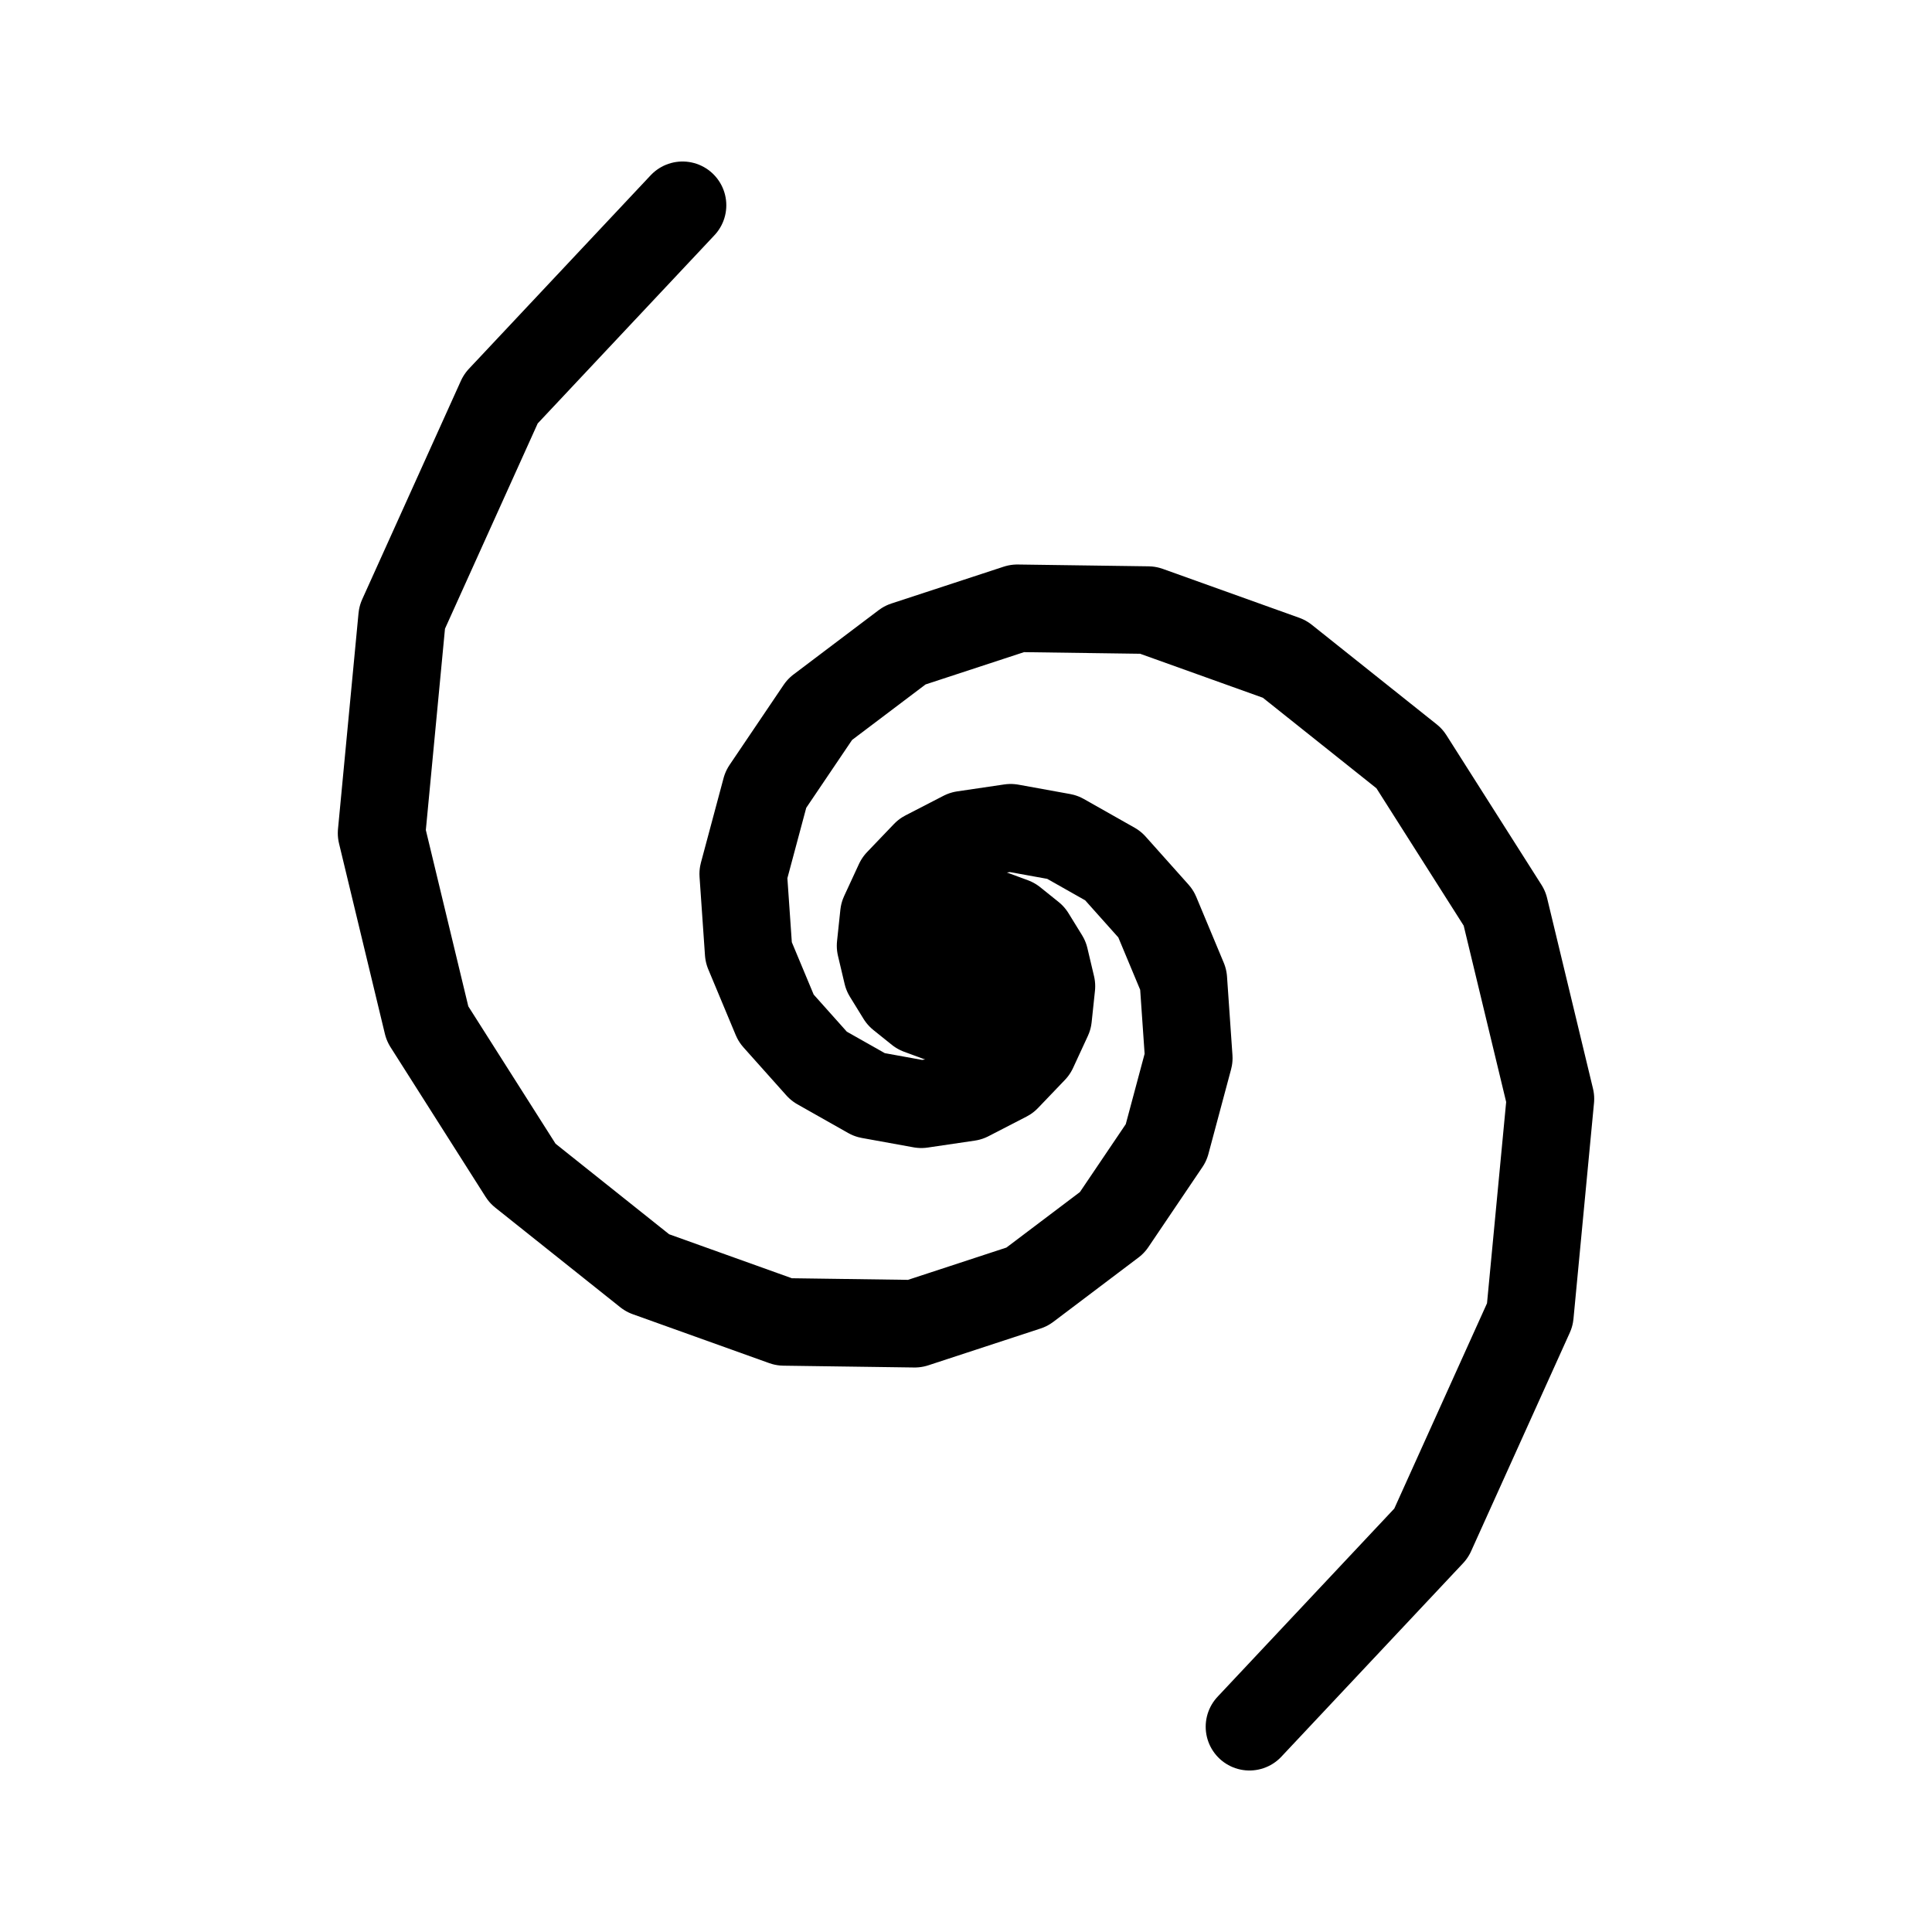
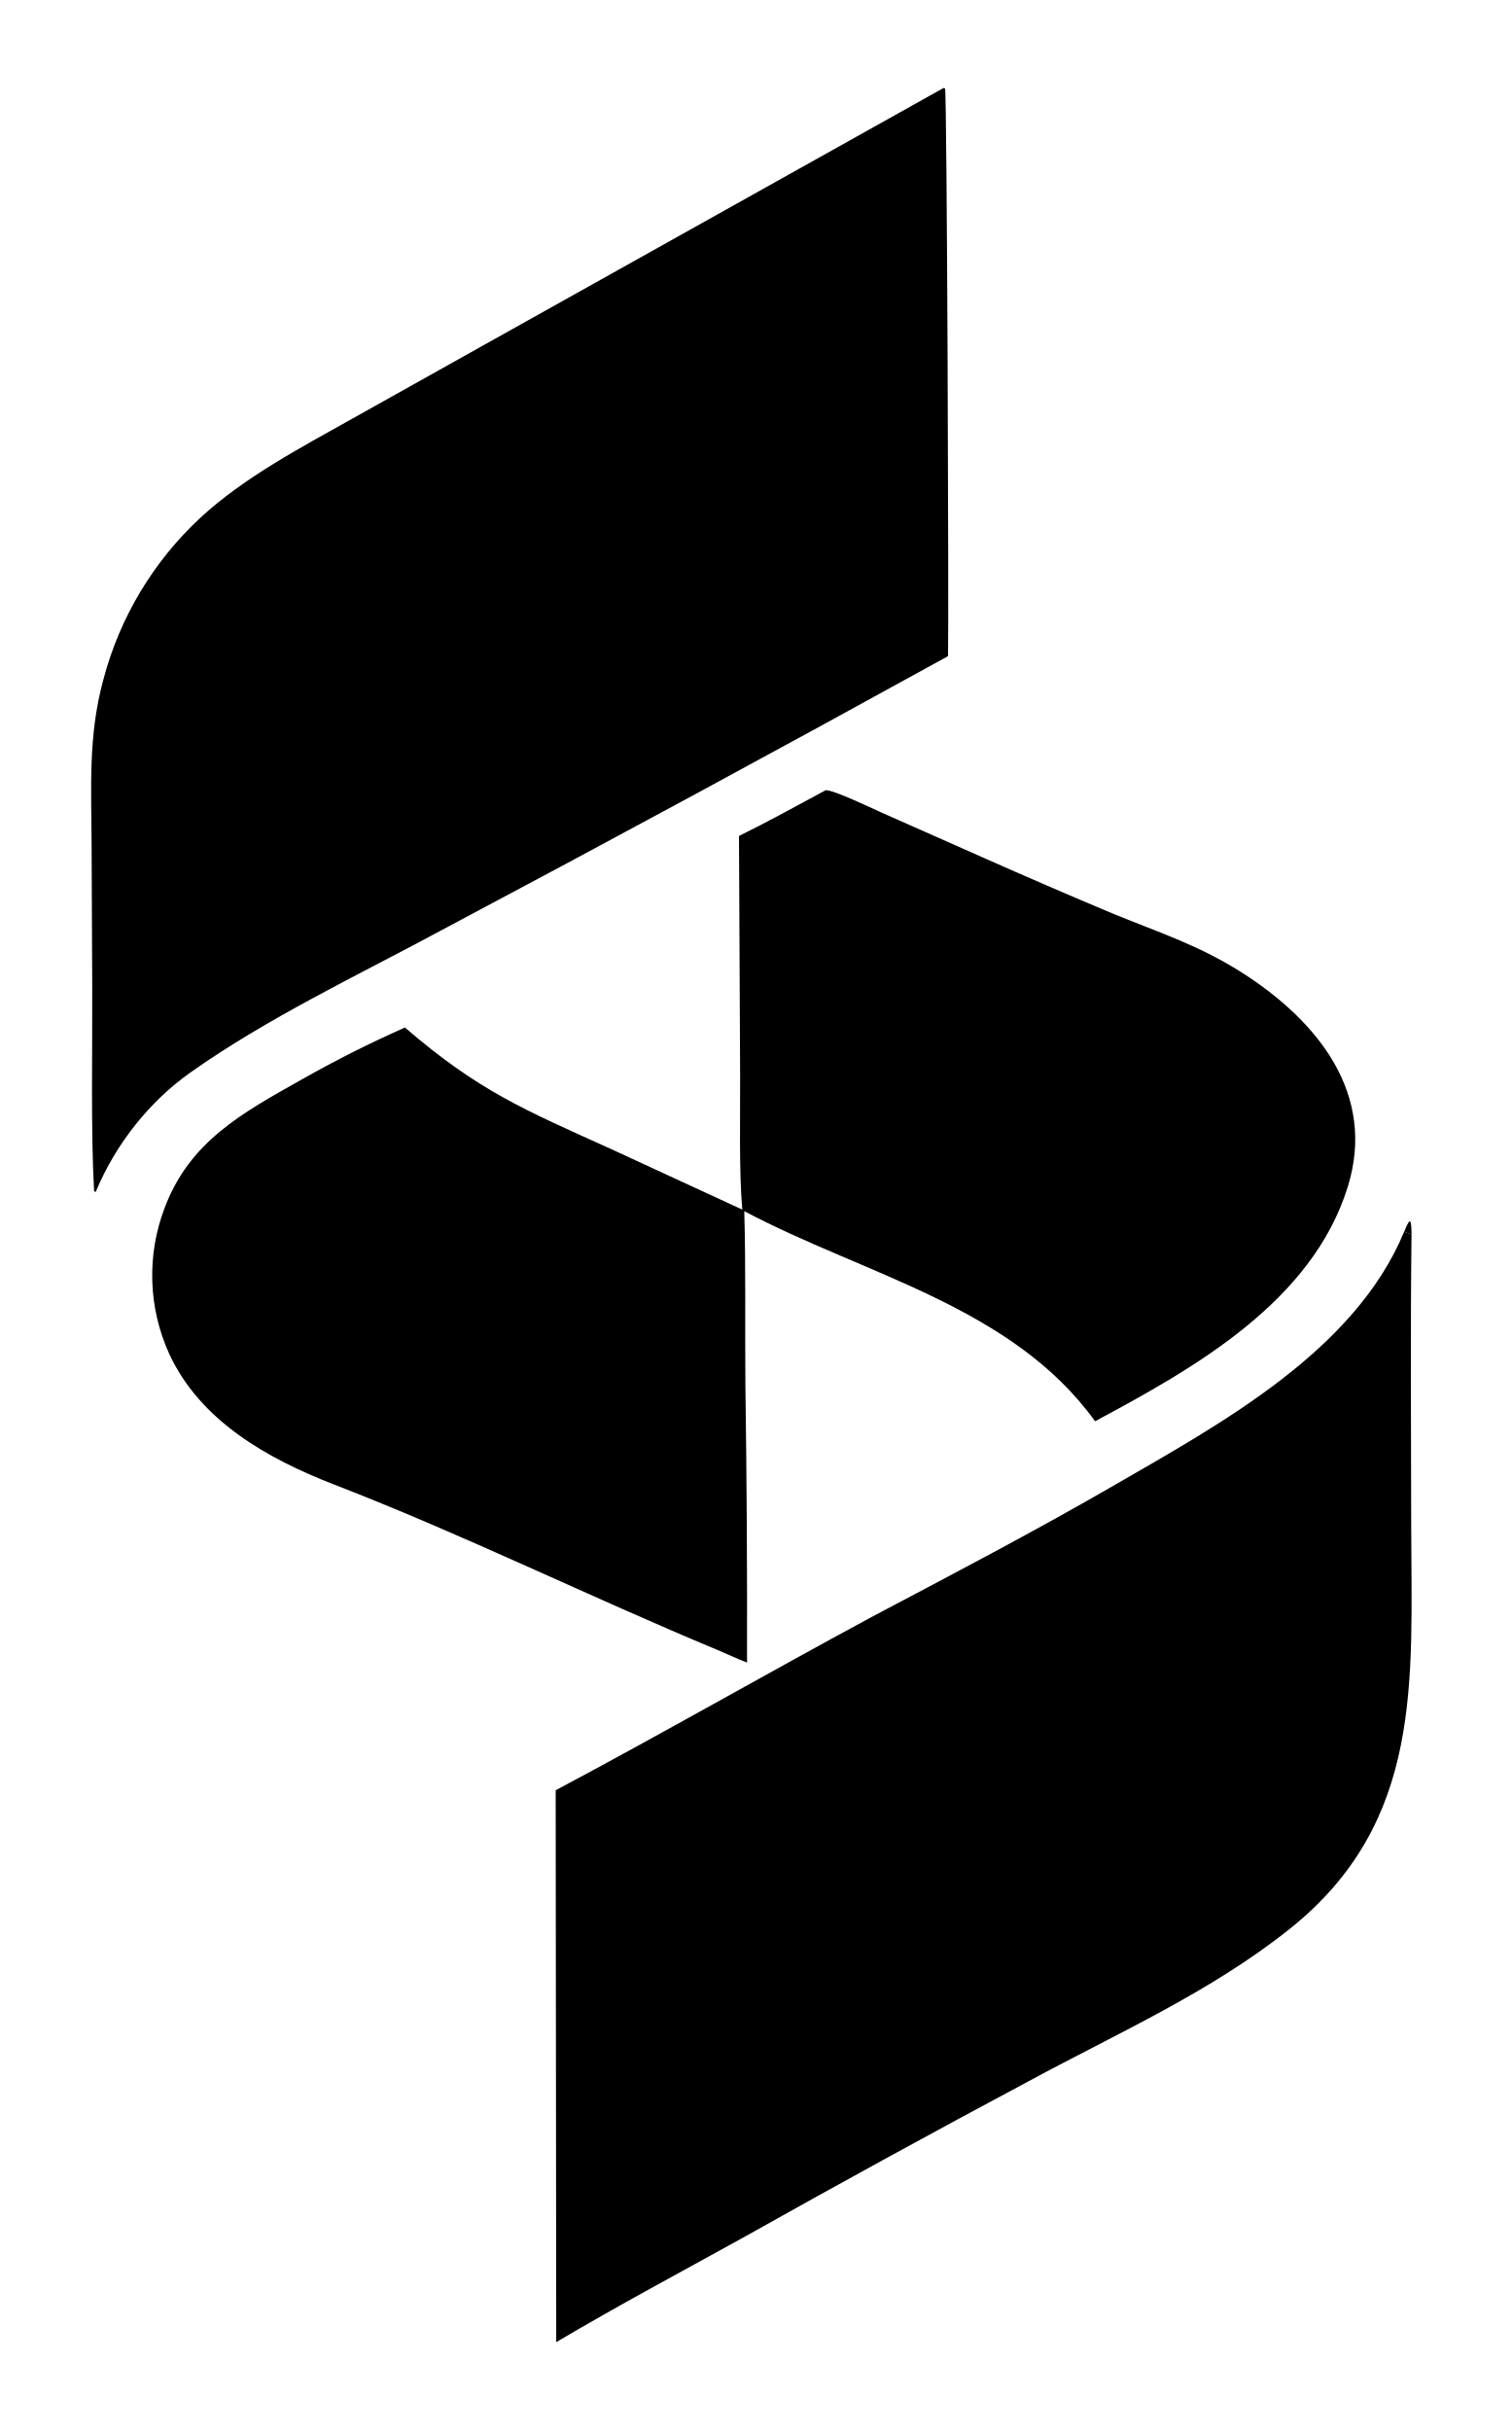
- <svg xmlns="http://www.w3.org/2000/svg" viewBox="0 0 64 64" fill="none">
-   <g stroke="#000000" stroke-width="2.9" stroke-linecap="round" stroke-linejoin="round">
-     <path d="M32.32,32.41L32.19,32.54L32.01,32.64L31.78,32.67L31.53,32.62L31.28,32.48L31.08,32.25L30.95,31.93L30.92,31.54L31.04,31.14L31.30,30.75L31.72,30.44L32.26,30.27L32.90,30.28L33.55,30.52L34.16,31.01L34.61,31.74L34.83,32.67L34.72,33.71L34.23,34.77L33.34,35.70L32.08,36.35L30.52,36.58L28.81,36.27L27.13,35.32L25.71,33.73L24.80,31.55L24.62,28.95L25.37,26.15L27.16,23.50L29.98,21.37L33.70,20.15L38.03,20.21L42.55,21.83L46.69,25.13L49.84,30.09L51.36,36.40L50.68,43.55L47.41,50.79L41.39,57.20" />
-     <path d="M31.68,31.59L31.81,31.46L31.99,31.36L32.22,31.33L32.47,31.38L32.72,31.52L32.92,31.75L33.05,32.07L33.08,32.46L32.96,32.86L32.70,33.25L32.28,33.56L31.74,33.73L31.10,33.72L30.45,33.48L29.84,32.99L29.39,32.26L29.17,31.33L29.28,30.29L29.77,29.23L30.66,28.30L31.92,27.65L33.48,27.42L35.19,27.73L36.87,28.68L38.29,30.27L39.20,32.45L39.38,35.05L38.63,37.85L36.84,40.50L34.02,42.63L30.30,43.85L25.97,43.79L21.45,42.17L17.31,38.87L14.16,33.91L12.64,27.60L13.32,20.45L16.59,13.21L22.61,6.80" />
-   </g>
+ <svg xmlns="http://www.w3.org/2000/svg" viewBox="337 154 352 566">
+   <path fill="currentColor" d="M529.259 337.978C531.149 337.917 539.823 342.101 542.227 343.176L565.834 353.636C575.81 358.069 585.831 362.398 595.896 366.624C607.103 371.227 616.429 374.136 626.727 380.807C643.878 391.918 657.468 408.737 650.84 430.226C642.57 457.039 615.21 472.463 591.975 484.903C572.681 458.156 538.448 450.902 510.297 435.992C510.673 449.177 510.44 463.253 510.554 476.526C510.864 498.047 510.993 519.571 510.939 541.095C508.763 540.243 506.305 539.118 504.125 538.182C474.206 525.739 444.975 511.316 414.678 499.592C399.233 493.615 383.552 484.757 376.377 469.154C371.522 458.458 371.139 446.265 375.312 435.285C381.114 419.787 393.357 413.164 407.017 405.462C415.476 400.692 422.463 397.173 431.284 393.232C448.417 407.993 458.979 412.347 479.189 421.484L509.836 435.63C509.045 426.941 509.377 413.395 509.328 404.435L509.065 348.632C515.793 345.335 522.634 341.539 529.259 337.978Z" />
+   <path fill="currentColor" d="M556.692 174.487L557.044 174.592C557.51 175.745 557.932 298.469 557.739 306.768C518.556 328.362 479.207 349.653 439.694 370.638C420.47 380.993 399.084 391.105 381.252 403.764C371.714 410.534 363.903 420.45 359.371 431.308L359.257 431.547L358.909 431.314C358.121 417.082 358.542 398.38 358.472 383.805L358.33 350.887C358.28 337.345 357.475 325.345 361.09 312.138C364.9 297.735 372.717 284.708 383.633 274.569C393.724 265.211 407.036 258.21 419.074 251.452L449.278 234.549L556.692 174.487Z" />
+   <path fill="currentColor" d="M663.932 440.8L665.658 441.395C665.388 463.86 665.553 486.811 665.581 509.123C665.626 545.117 668.613 578.143 637.226 603.154C618.862 617.788 597.54 627.201 576.807 638.402C554.404 650.358 532.131 662.556 509.991 674.992C495.152 683.2 481.231 690.608 466.512 699.311L466.382 570.818C491.036 557.713 515.265 543.791 539.805 530.554C558.871 520.474 578.016 510.469 596.685 499.664C621.384 485.369 652.41 468.546 663.932 440.8Z" />
+   <path fill="currentColor" d="M663.932 440.8C664.182 440.234 664.754 438.67 665.225 438.324C665.689 438.322 665.642 441.063 665.658 441.395L663.932 440.8Z" />
</svg>
